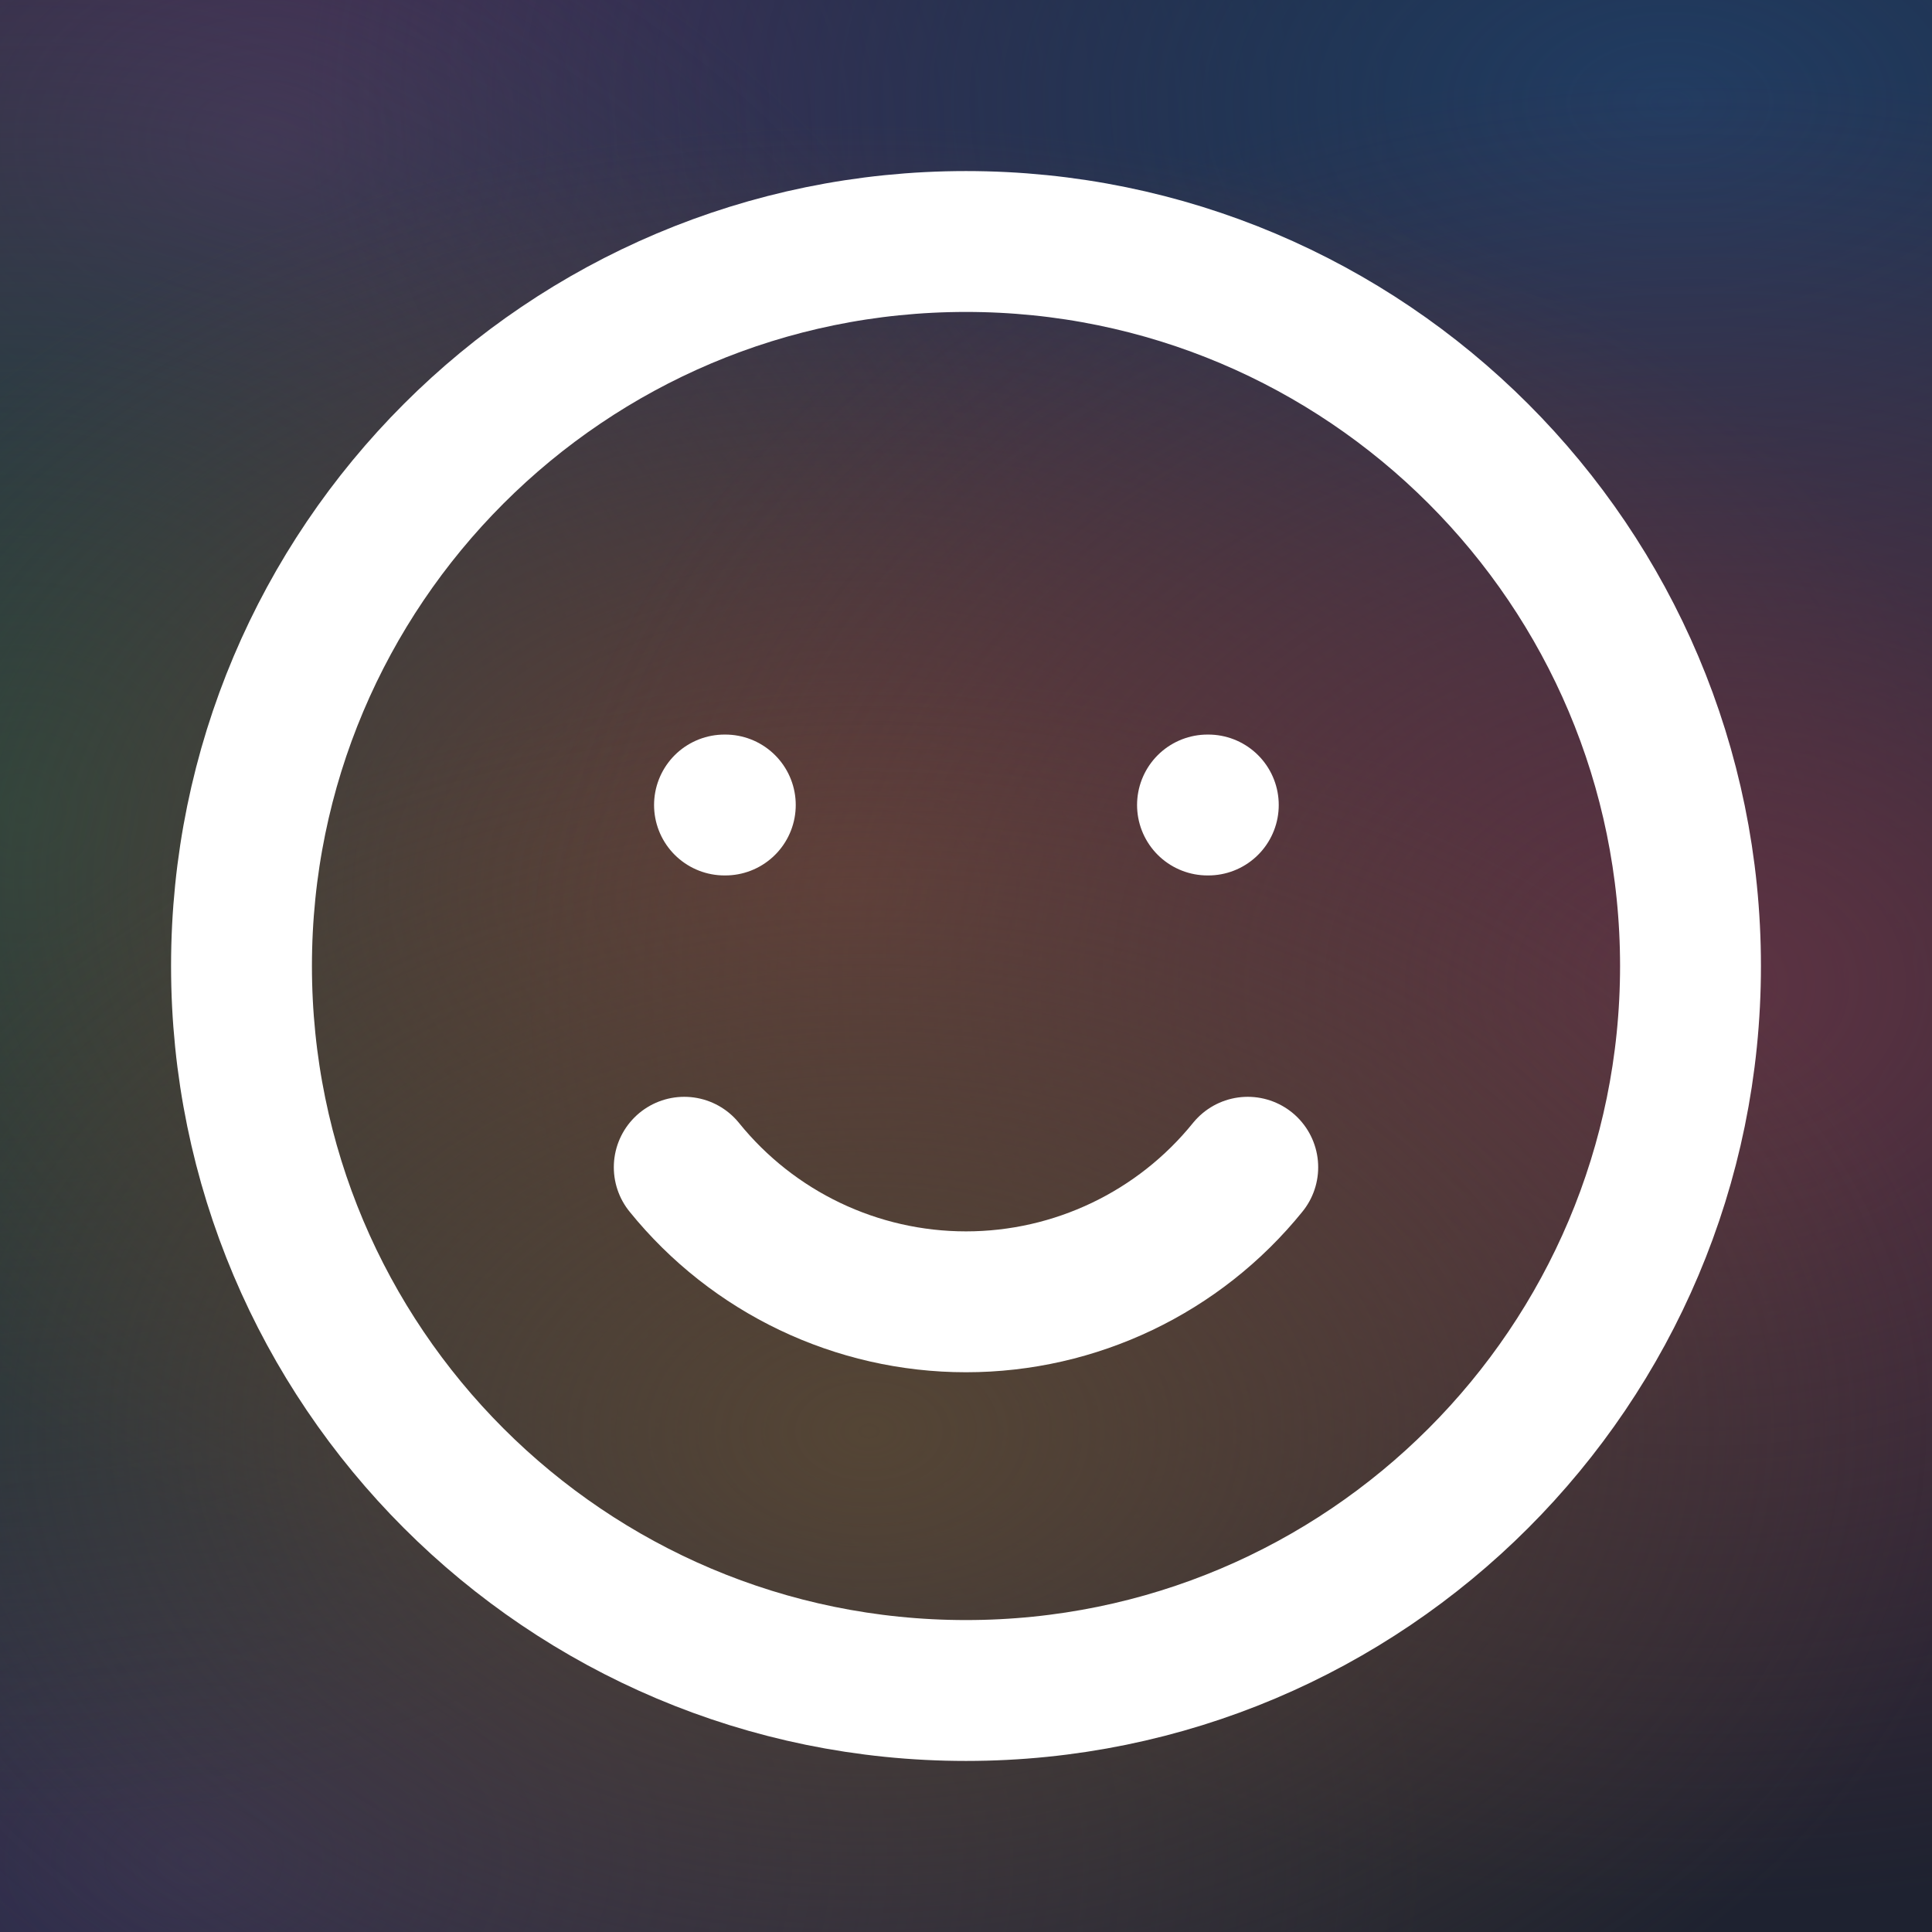
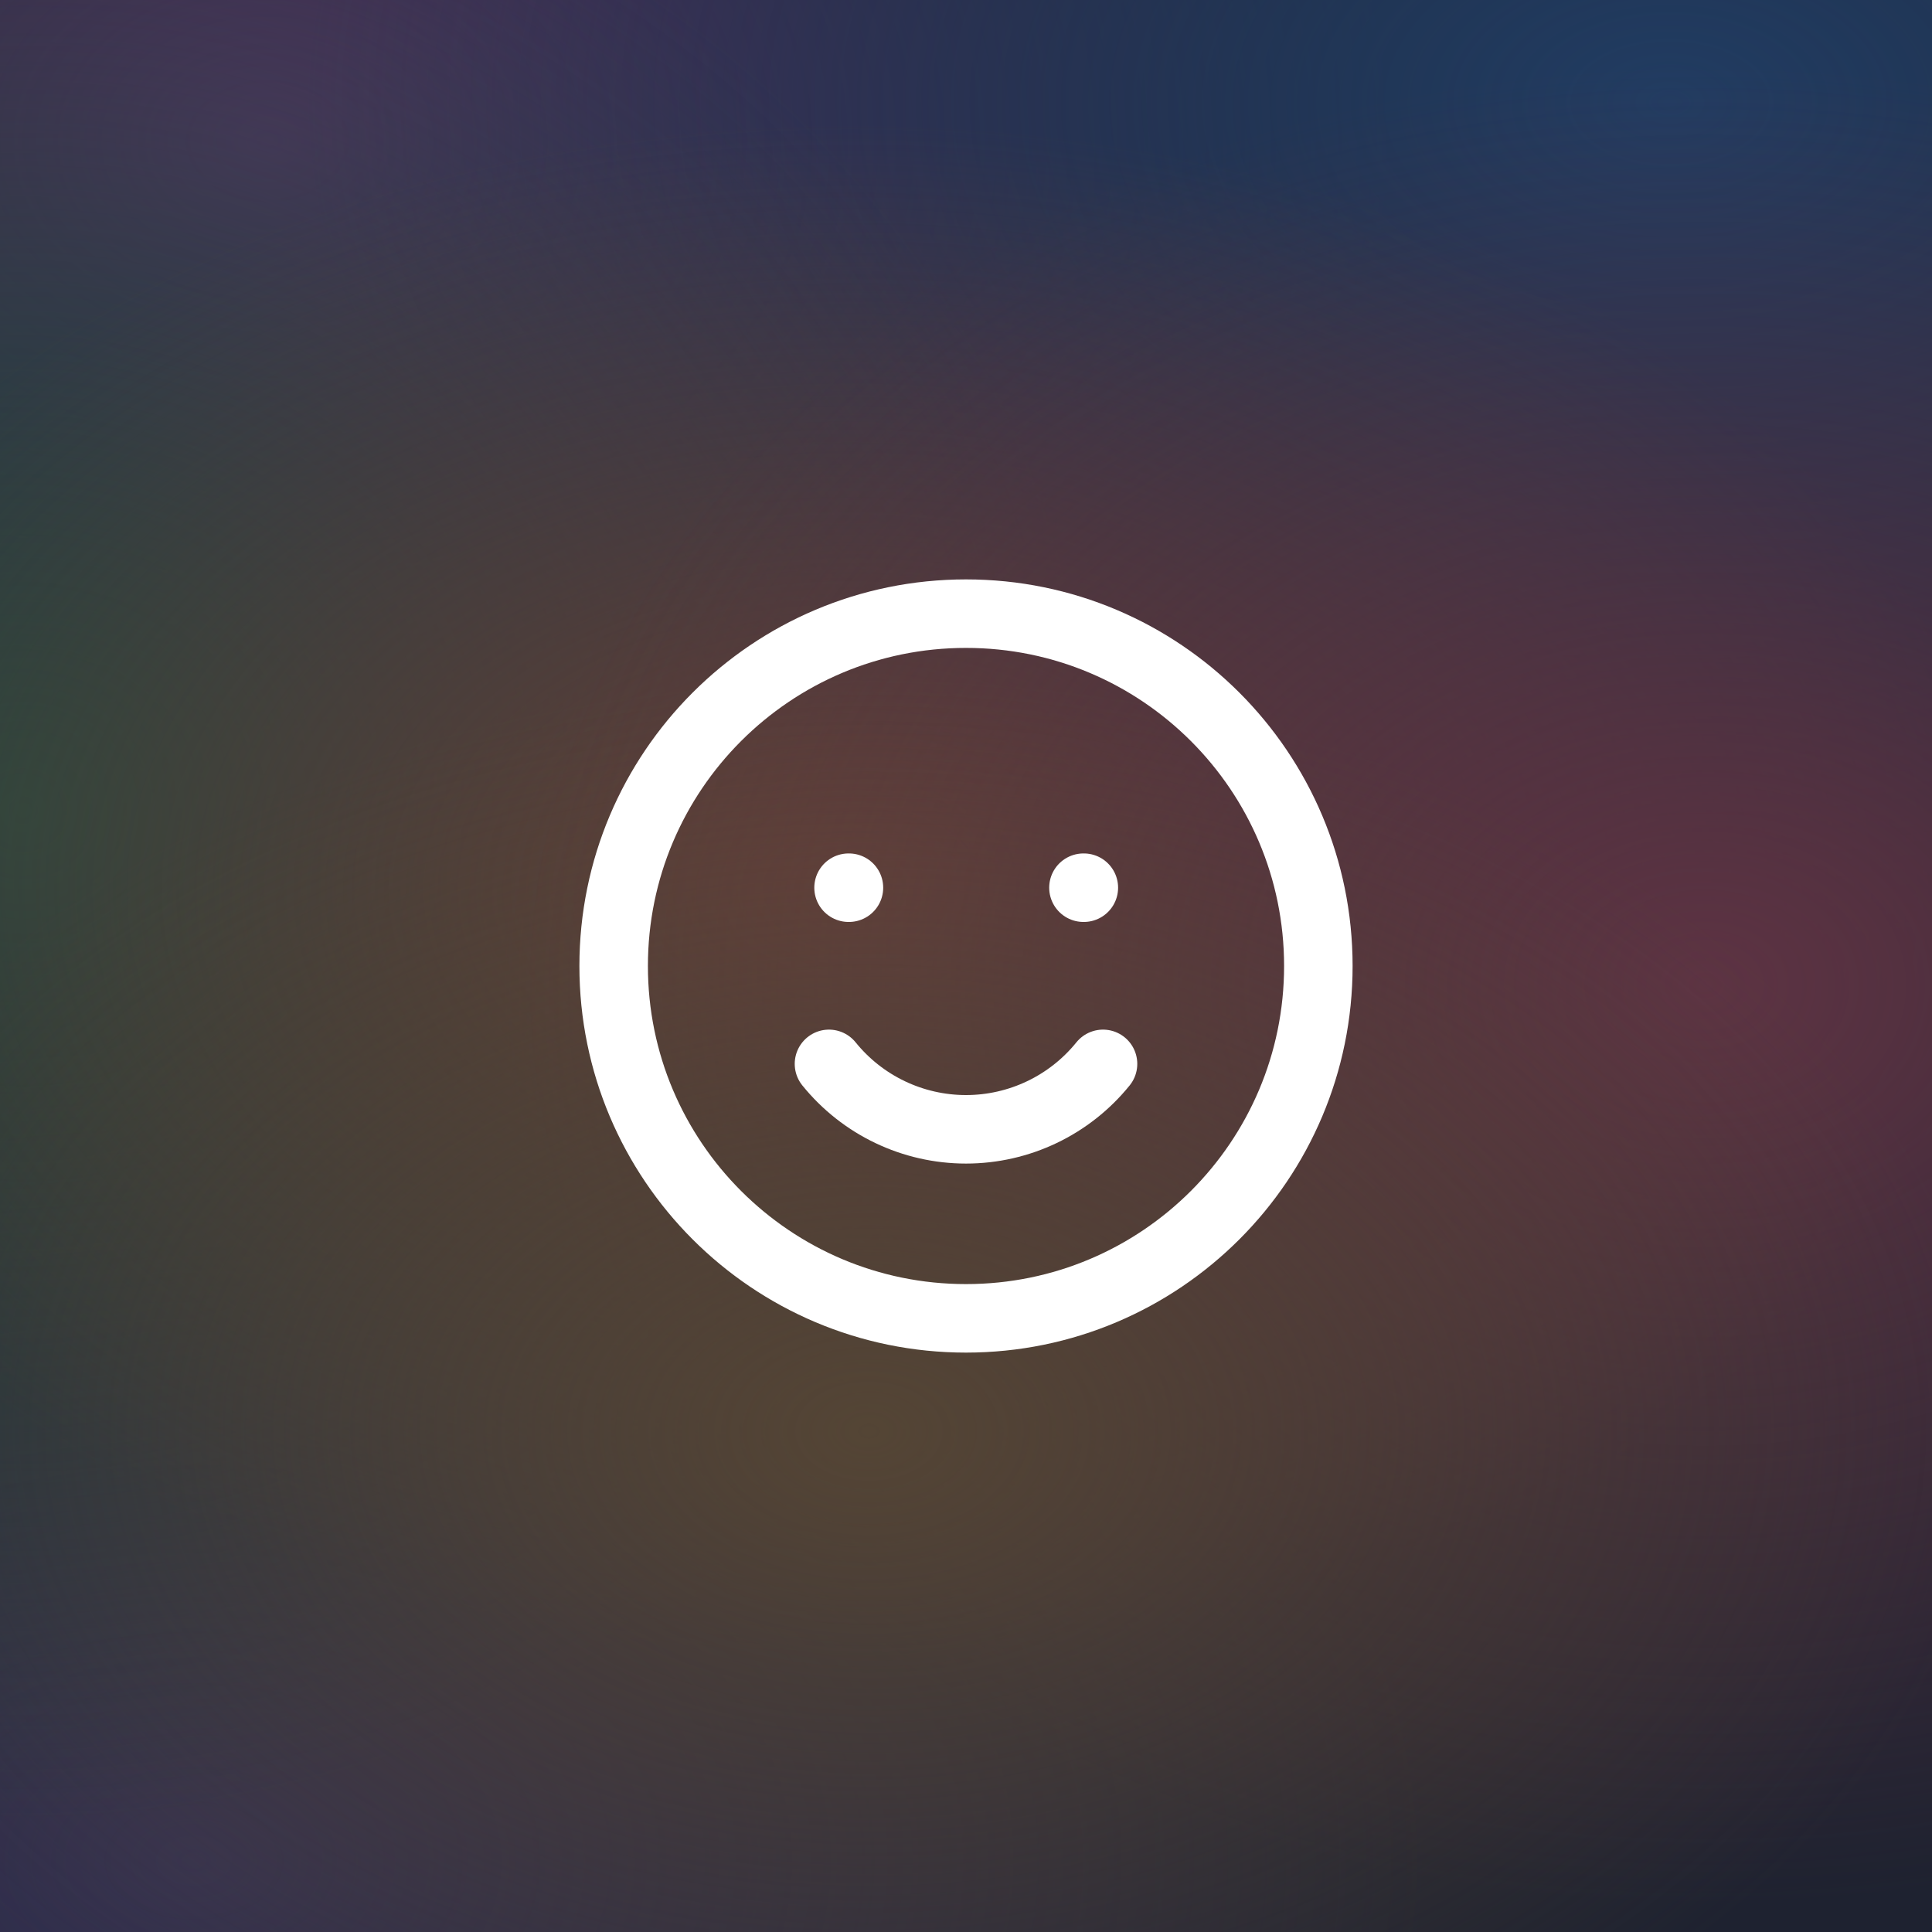
<svg xmlns="http://www.w3.org/2000/svg" width="512" height="512" viewBox="0 0 512 512">
  <defs>
    <radialGradient id="yellow" gradientUnits="userSpaceOnUse" cx="0" cy="0" r="1" gradientTransform="translate(230.4 378.88) scale(296.96 199.68)">
      <stop stop-color="#544535" />
      <stop offset="1" stop-color="#544535" stop-opacity="0" />
    </radialGradient>
    <radialGradient id="red" gradientUnits="userSpaceOnUse" cx="0" cy="0" r="1" gradientTransform="translate(450.56 261.12) scale(317.44 245.76)">
      <stop stop-color="#5d3343" />
      <stop offset="1" stop-color="#5d3343" stop-opacity="0" />
    </radialGradient>
    <radialGradient id="orange" gradientUnits="userSpaceOnUse" cx="0" cy="0" r="1" gradientTransform="translate(225.28 235.52) scale(307.2 204.8)">
      <stop stop-color="#654238" />
      <stop offset="1" stop-color="#654238" stop-opacity="0" />
    </radialGradient>
    <radialGradient id="green" gradientUnits="userSpaceOnUse" cx="0" cy="0" r="1" gradientTransform="translate(5.12 215.04) scale(286.72 266.24)">
      <stop stop-color="#23463d" />
      <stop offset="1" stop-color="#23463d" stop-opacity="0" />
    </radialGradient>
    <radialGradient id="blue" gradientUnits="userSpaceOnUse" cx="0" cy="0" r="1" gradientTransform="translate(440.32 25.6) scale(358.4 225.28)">
      <stop stop-color="#213c62" />
      <stop offset="1" stop-color="#213c62" stop-opacity="0" />
    </radialGradient>
    <radialGradient id="indigo" gradientUnits="userSpaceOnUse" cx="0" cy="0" r="1" gradientTransform="translate(51.2 491.52) scale(327.68 215.04)">
      <stop stop-color="#343151" />
      <stop offset="1" stop-color="#343151" stop-opacity="0" />
    </radialGradient>
    <radialGradient id="violet" gradientUnits="userSpaceOnUse" cx="0" cy="0" r="1" gradientTransform="translate(71.68 35.84) scale(296.96 225.28)">
      <stop stop-color="#4e335f" />
      <stop offset="1" stop-color="#4e335f" stop-opacity="0" />
    </radialGradient>
  </defs>
  <rect width="512" height="512" fill="#1e2230" />
  <rect width="512" height="512" fill="url(#violet)" />
  <rect width="512" height="512" fill="url(#indigo)" />
  <rect width="512" height="512" fill="url(#blue)" />
  <rect width="512" height="512" fill="url(#green)" />
  <rect width="512" height="512" fill="url(#orange)" />
  <rect width="512" height="512" fill="url(#red)" />
  <rect width="512" height="512" fill="url(#yellow)" />
-   <svg width="512" height="512" viewBox="0 0 24 24" fill="none" stroke="#ffffff" stroke-width="1.75" stroke-linecap="round" stroke-linejoin="round" aria-hidden="true">
+   <svg x="131.5" y="131.5" width="249" height="249" viewBox="0 0 24 24" fill="none" stroke="#ffffff" stroke-width="1.75" stroke-linecap="round" stroke-linejoin="round" aria-hidden="true">
    <circle cx="12" cy="12" r="9" />
    <path d="M9 10h.01M15 10h.01M8.5 14.5a4.5 4.5 0 0 0 7 0" />
  </svg>
</svg>
